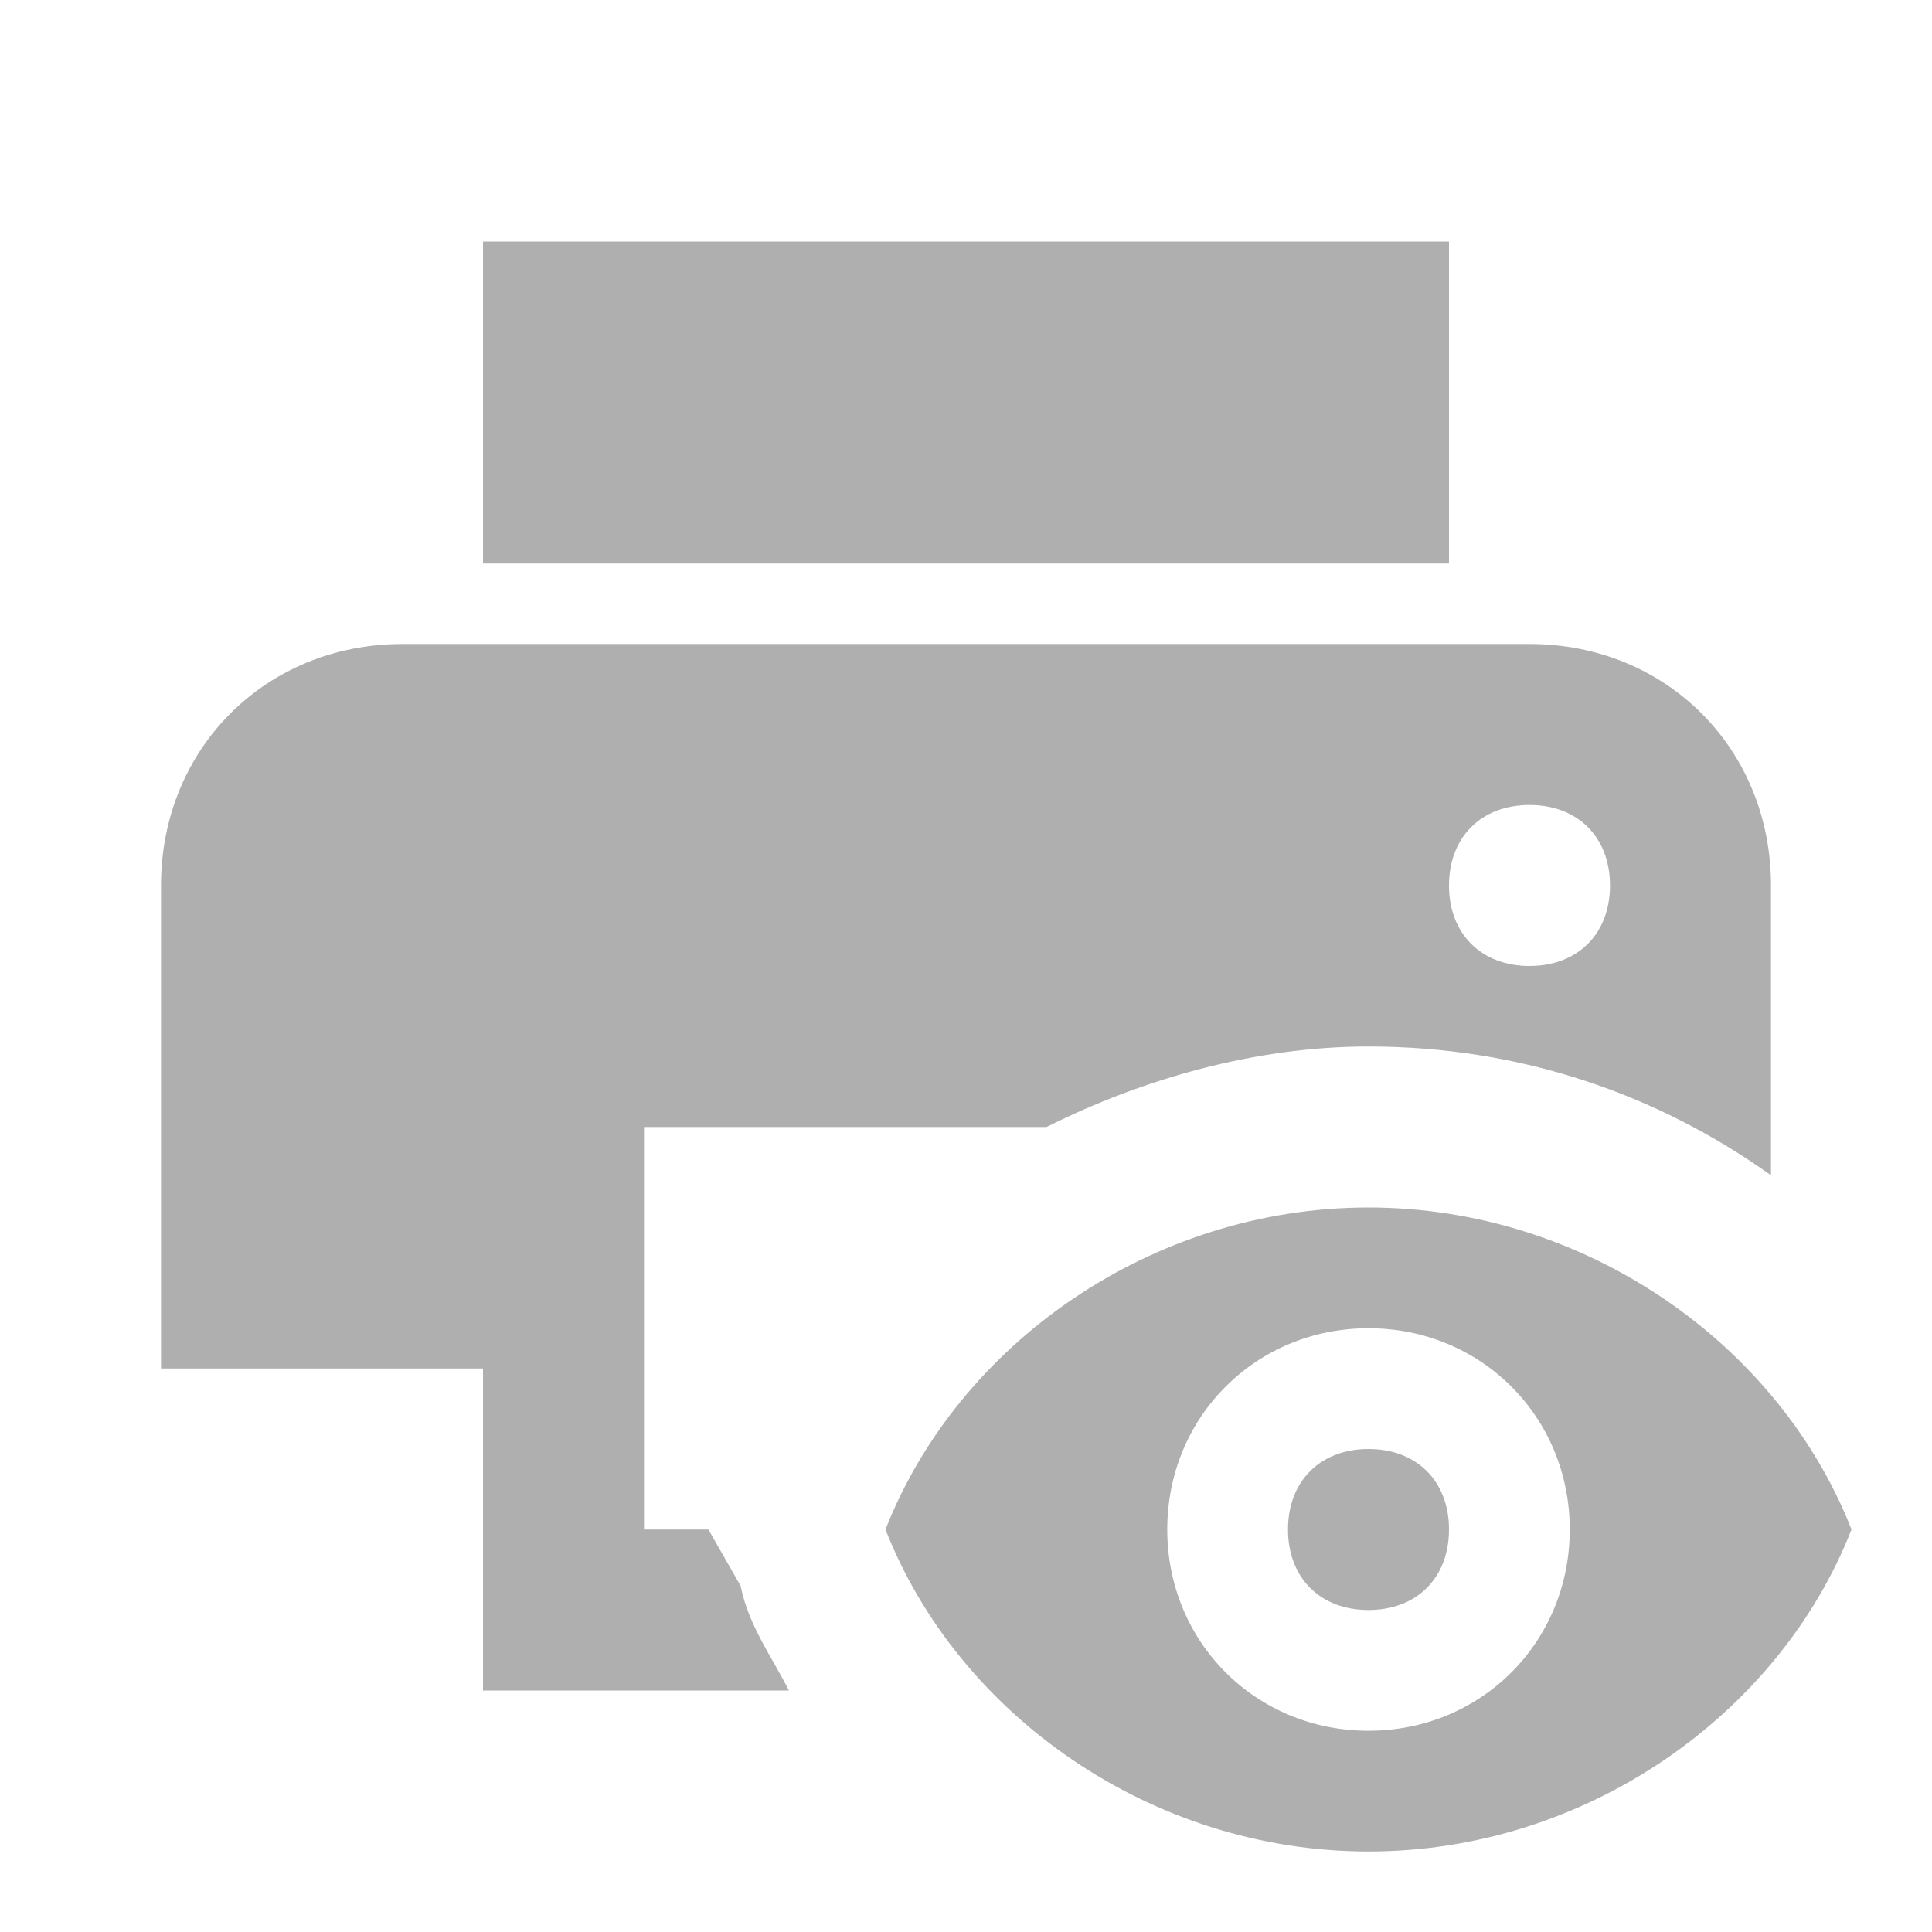
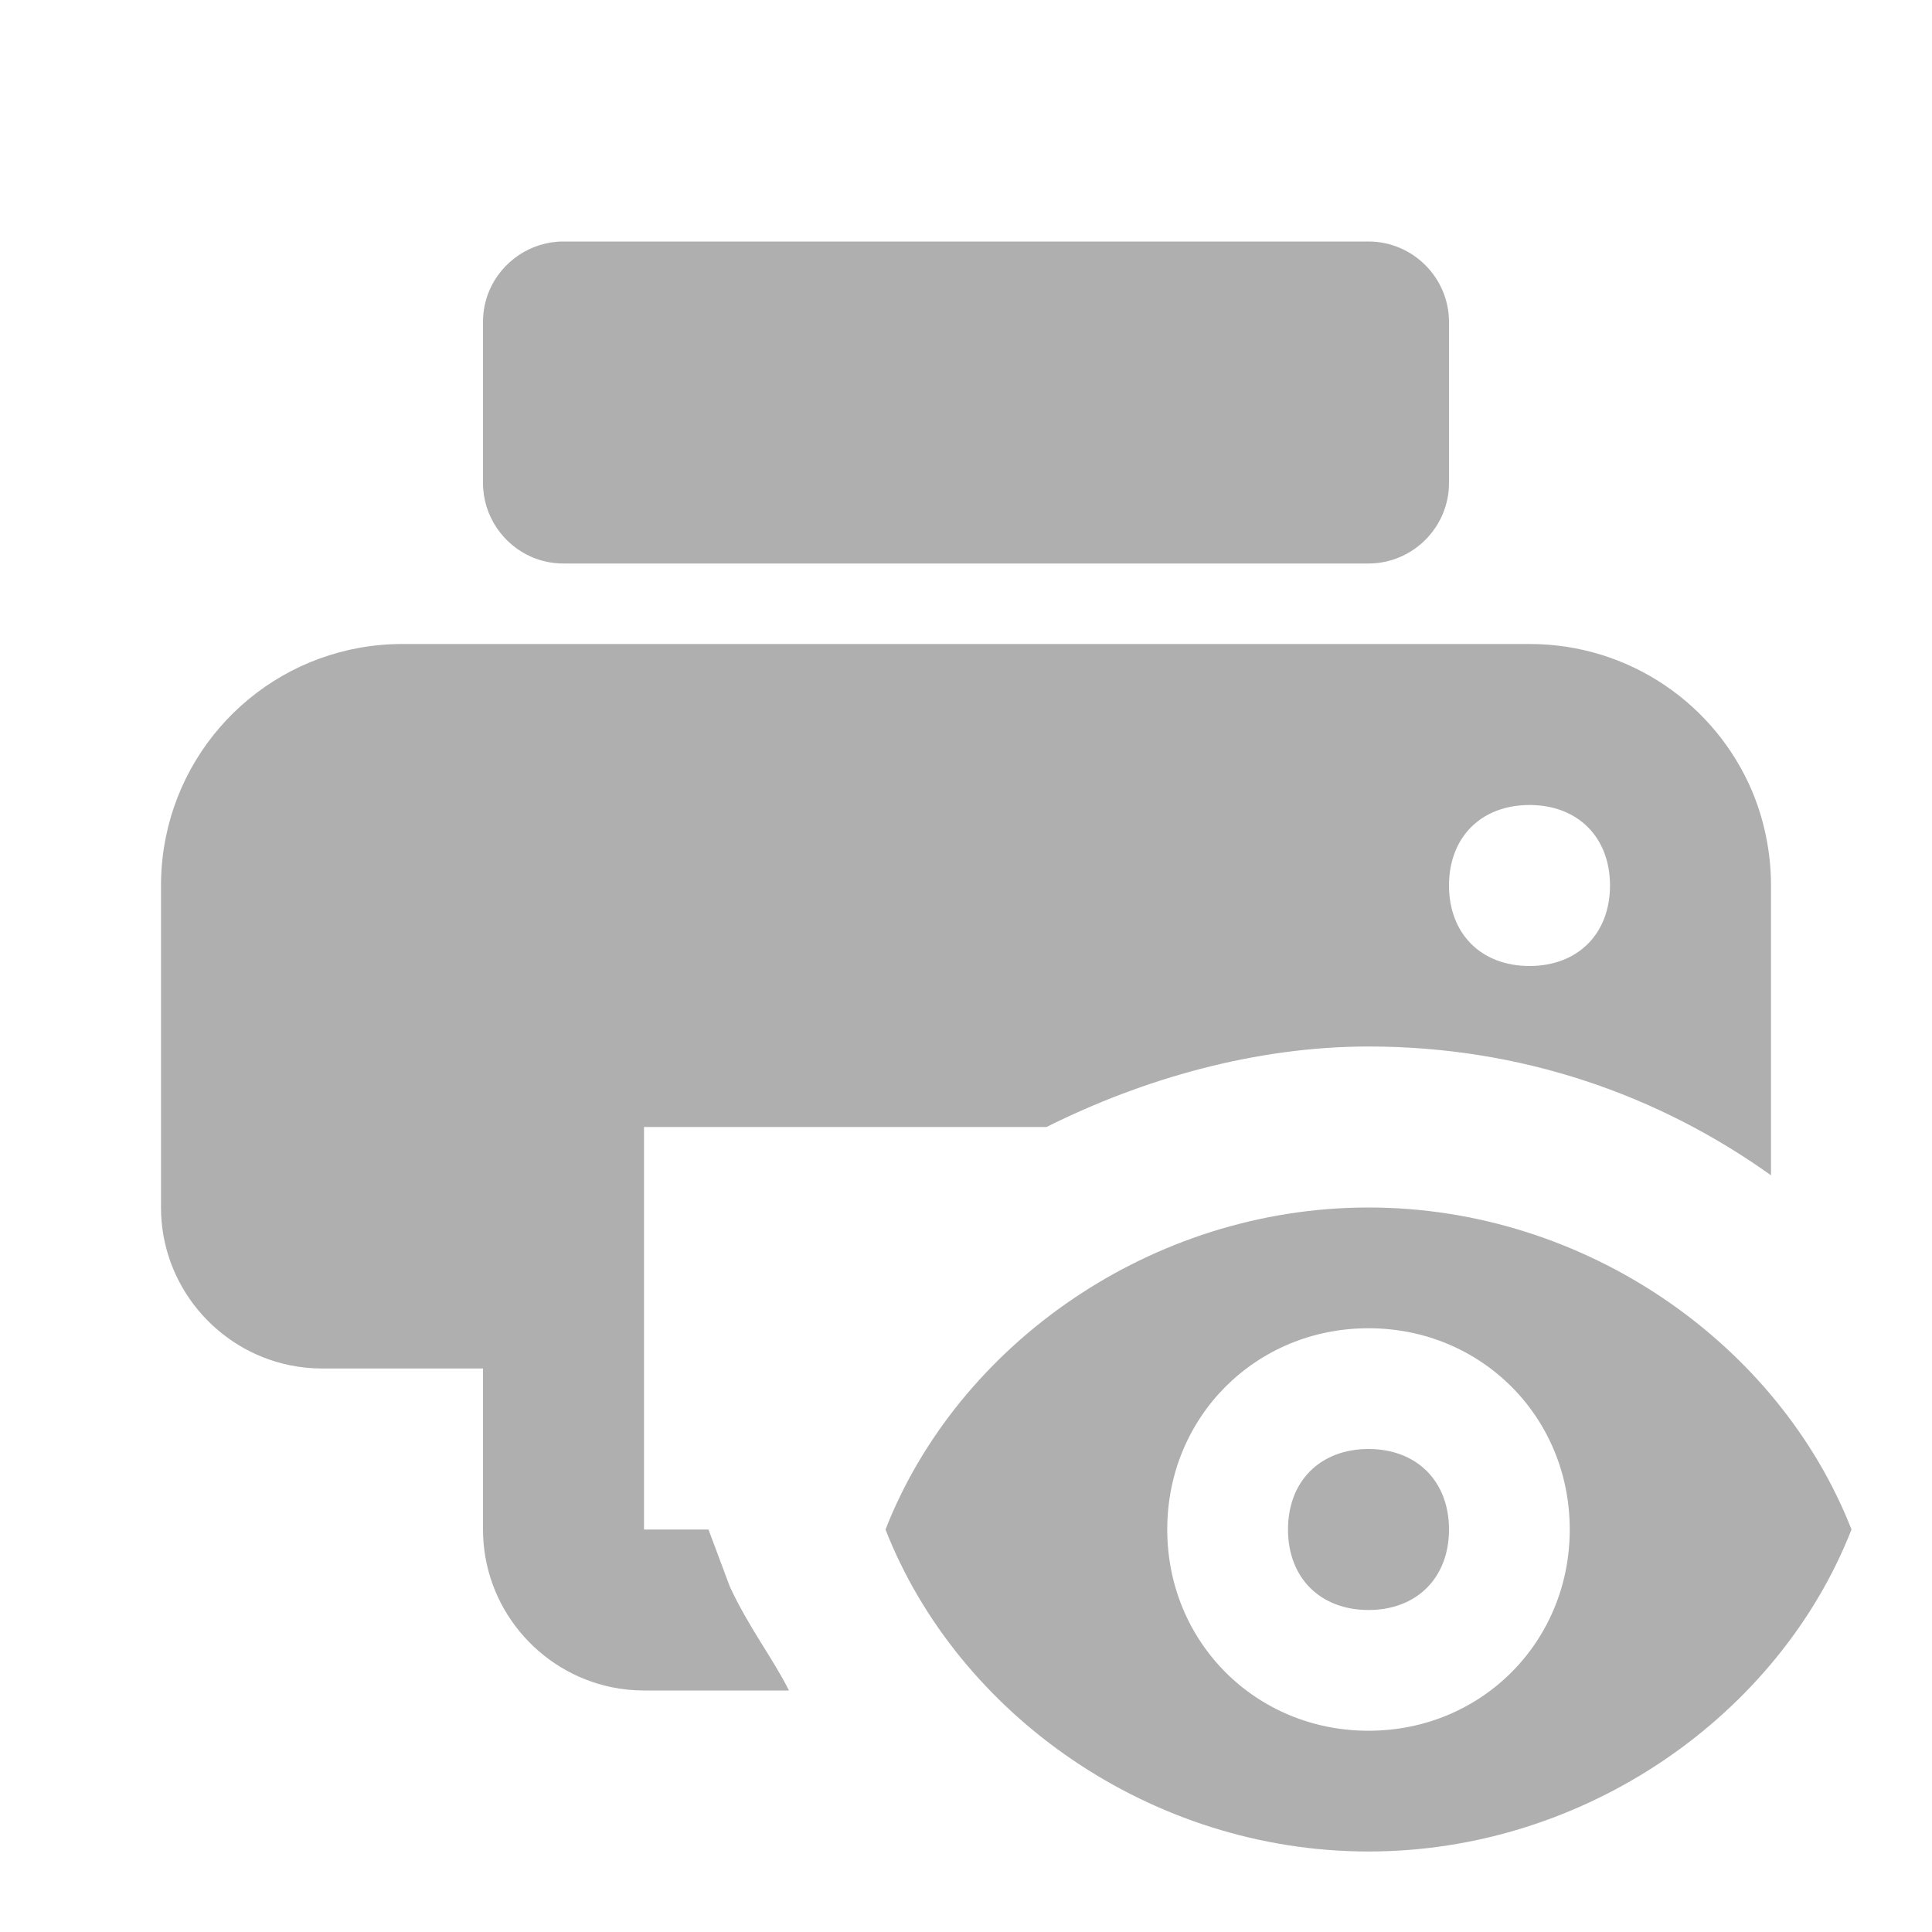
<svg xmlns="http://www.w3.org/2000/svg" version="1.1" id="mdi-printer-eye" width="24" height="24" viewBox="0 0 24 24">
-   <path fill="#afafaf" d="M9.8 21C9.6 20.6 9.3 20.2 9.2 19.7L8.8 19H8V14H13C14.2 13.4 15.6 13 17 13C18.9 13 20.6 13.6 22 14.6V11C22 9.3 20.7 8 19 8H5C3.3 8 2 9.3 2 11V17H6V21H9.8M19 10C19.6 10 20 10.4 20 11S19.6 12 19 12 18 11.6 18 11 18.4 10 19 10M18 7H6V3H18V7M17 18C17.6 18 18 18.4 18 19S17.6 20 17 20 16 19.6 16 19 16.4 18 17 18M17 15C14.3 15 11.9 16.7 11 19C11.9 21.3 14.3 23 17 23S22.1 21.3 23 19C22.1 16.7 19.7 15 17 15M17 21.5C15.6 21.5 14.5 20.4 14.5 19S15.6 16.5 17 16.5 19.5 17.6 19.5 19 18.4 21.5 17 21.5Z" />
+   <defs id="defs7" />
+   <path fill="#afafaf" id="path2-3-7" d="M 7,3 C 6.588,3 6.23,3.253 6.078,3.611 6.027,3.731 6,3.862 6,4 V 6 C 6,6.412 6.253,6.77 6.611,6.922 6.731,6.973 6.863,7 7,7 h 10 c 0.55,0 1,-0.45 1,-1 V 4 C 18,3.45 17.55,3 17,3 Z M 5,8 C 3.548,8 2.34,9.026 2.061,10.395 2.021,10.59 2,10.793 2,11 v 4 c 0,0.963 0.688,1.772 1.598,1.959 C 3.728,16.986 3.863,17 4,17 h 2 v 2 c 0,0.963 0.688,1.772 1.598,1.959 C 7.728,20.986 7.863,21 8,21 H 9.801 C 9.601,20.6 9.301,20.217 9.066,19.709 L 8.801,19 H 8 v -1 -4 h 5 c 1.2,-0.6 2.6,-1 4,-1 1.9,0 3.6,0.6 5,1.6 V 11 c 0,-0.207 -0.021,-0.41 -0.061,-0.605 C 21.9,10.199 21.841,10.01 21.766,9.83 21.311,8.753 20.245,8 19,8 Z m 14,2 c 0.6,0 1,0.4 1,1 0,0.6 -0.4,1 -1,1 -0.6,0 -1,-0.4 -1,-1 0,-0.6 0.4,-1 1,-1 z" />
+   <path fill="#afafaf" d="m 17,18 c 0.6,0 1,0.4 1,1 0,0.6 -0.4,1 -1,1 -0.6,0 -1,-0.4 -1,-1 0,-0.6 0.4,-1 1,-1 m 0,-3 c -2.7,0 -5.1,1.7 -6,4 0.9,2.3 3.3,4 6,4 2.7,0 5.1,-1.7 6,-4 -0.9,-2.3 -3.3,-4 -6,-4 m 0,6.5 c -1.4,0 -2.5,-1.1 -2.5,-2.5 0,-1.4 1.1,-2.5 2.5,-2.5 1.4,0 2.5,1.1 2.5,2.5 0,1.4 -1.1,2.5 -2.5,2.5 z" id="path2-6" />
</svg>
